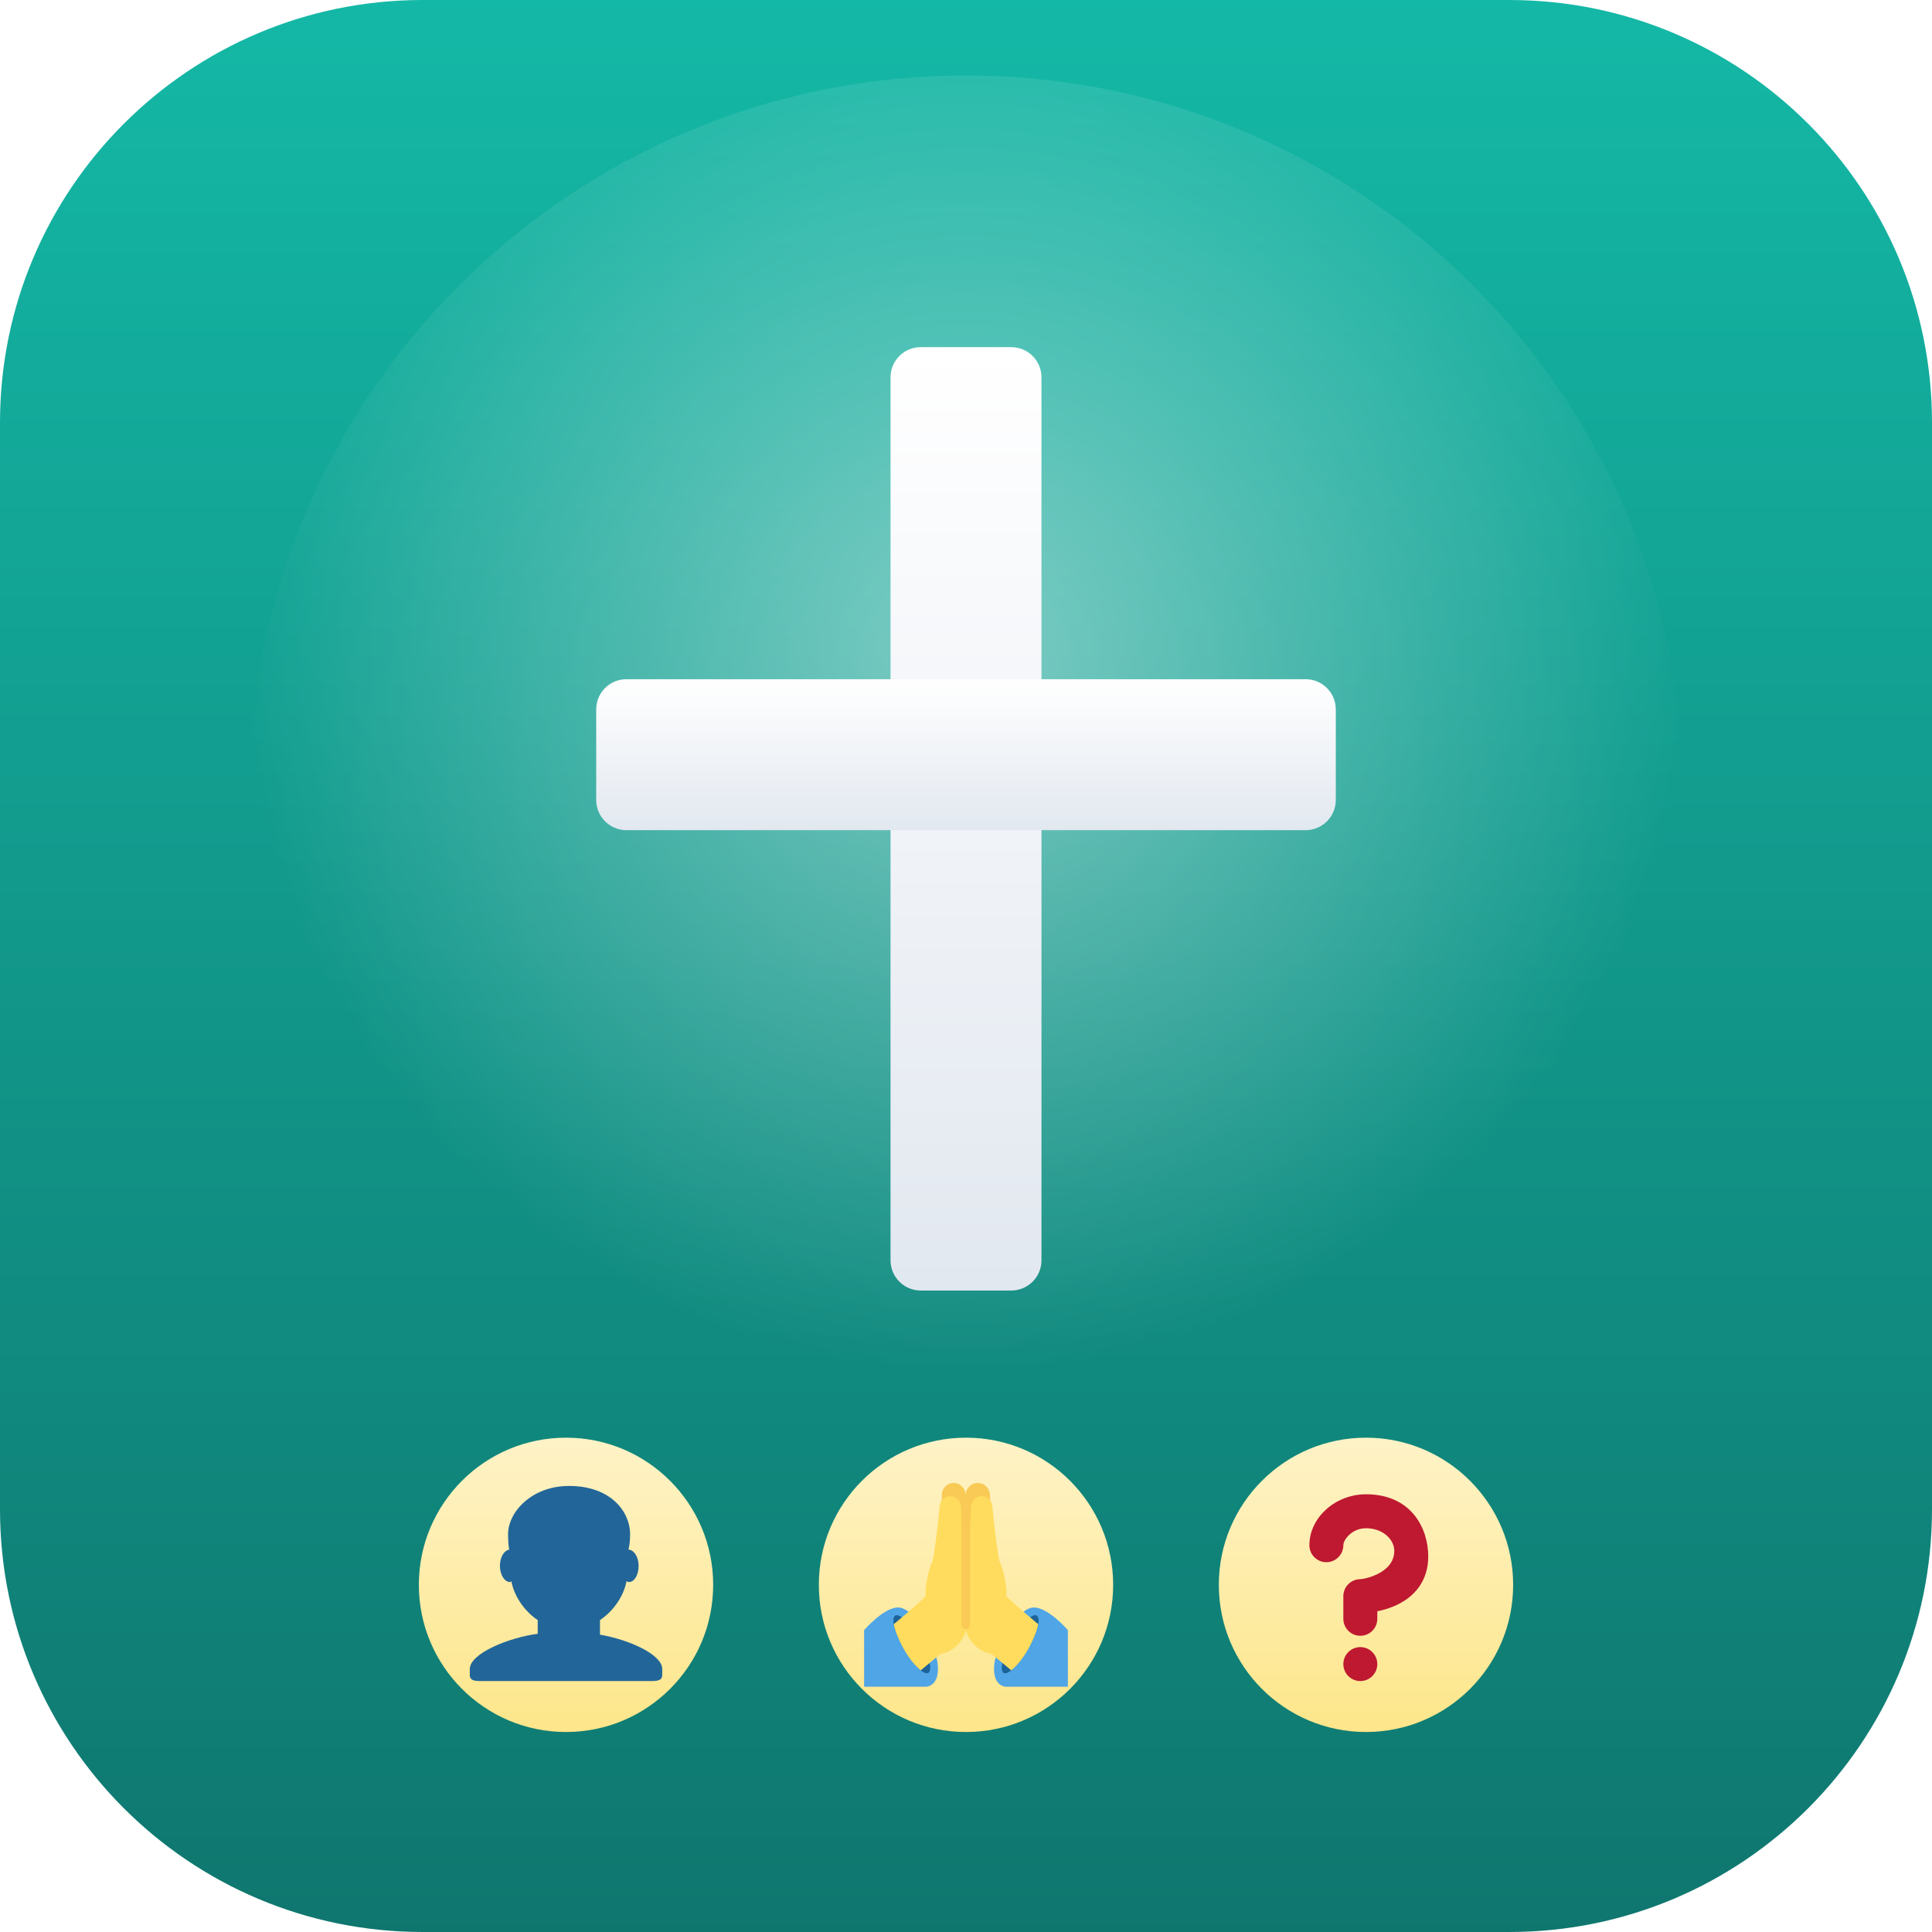
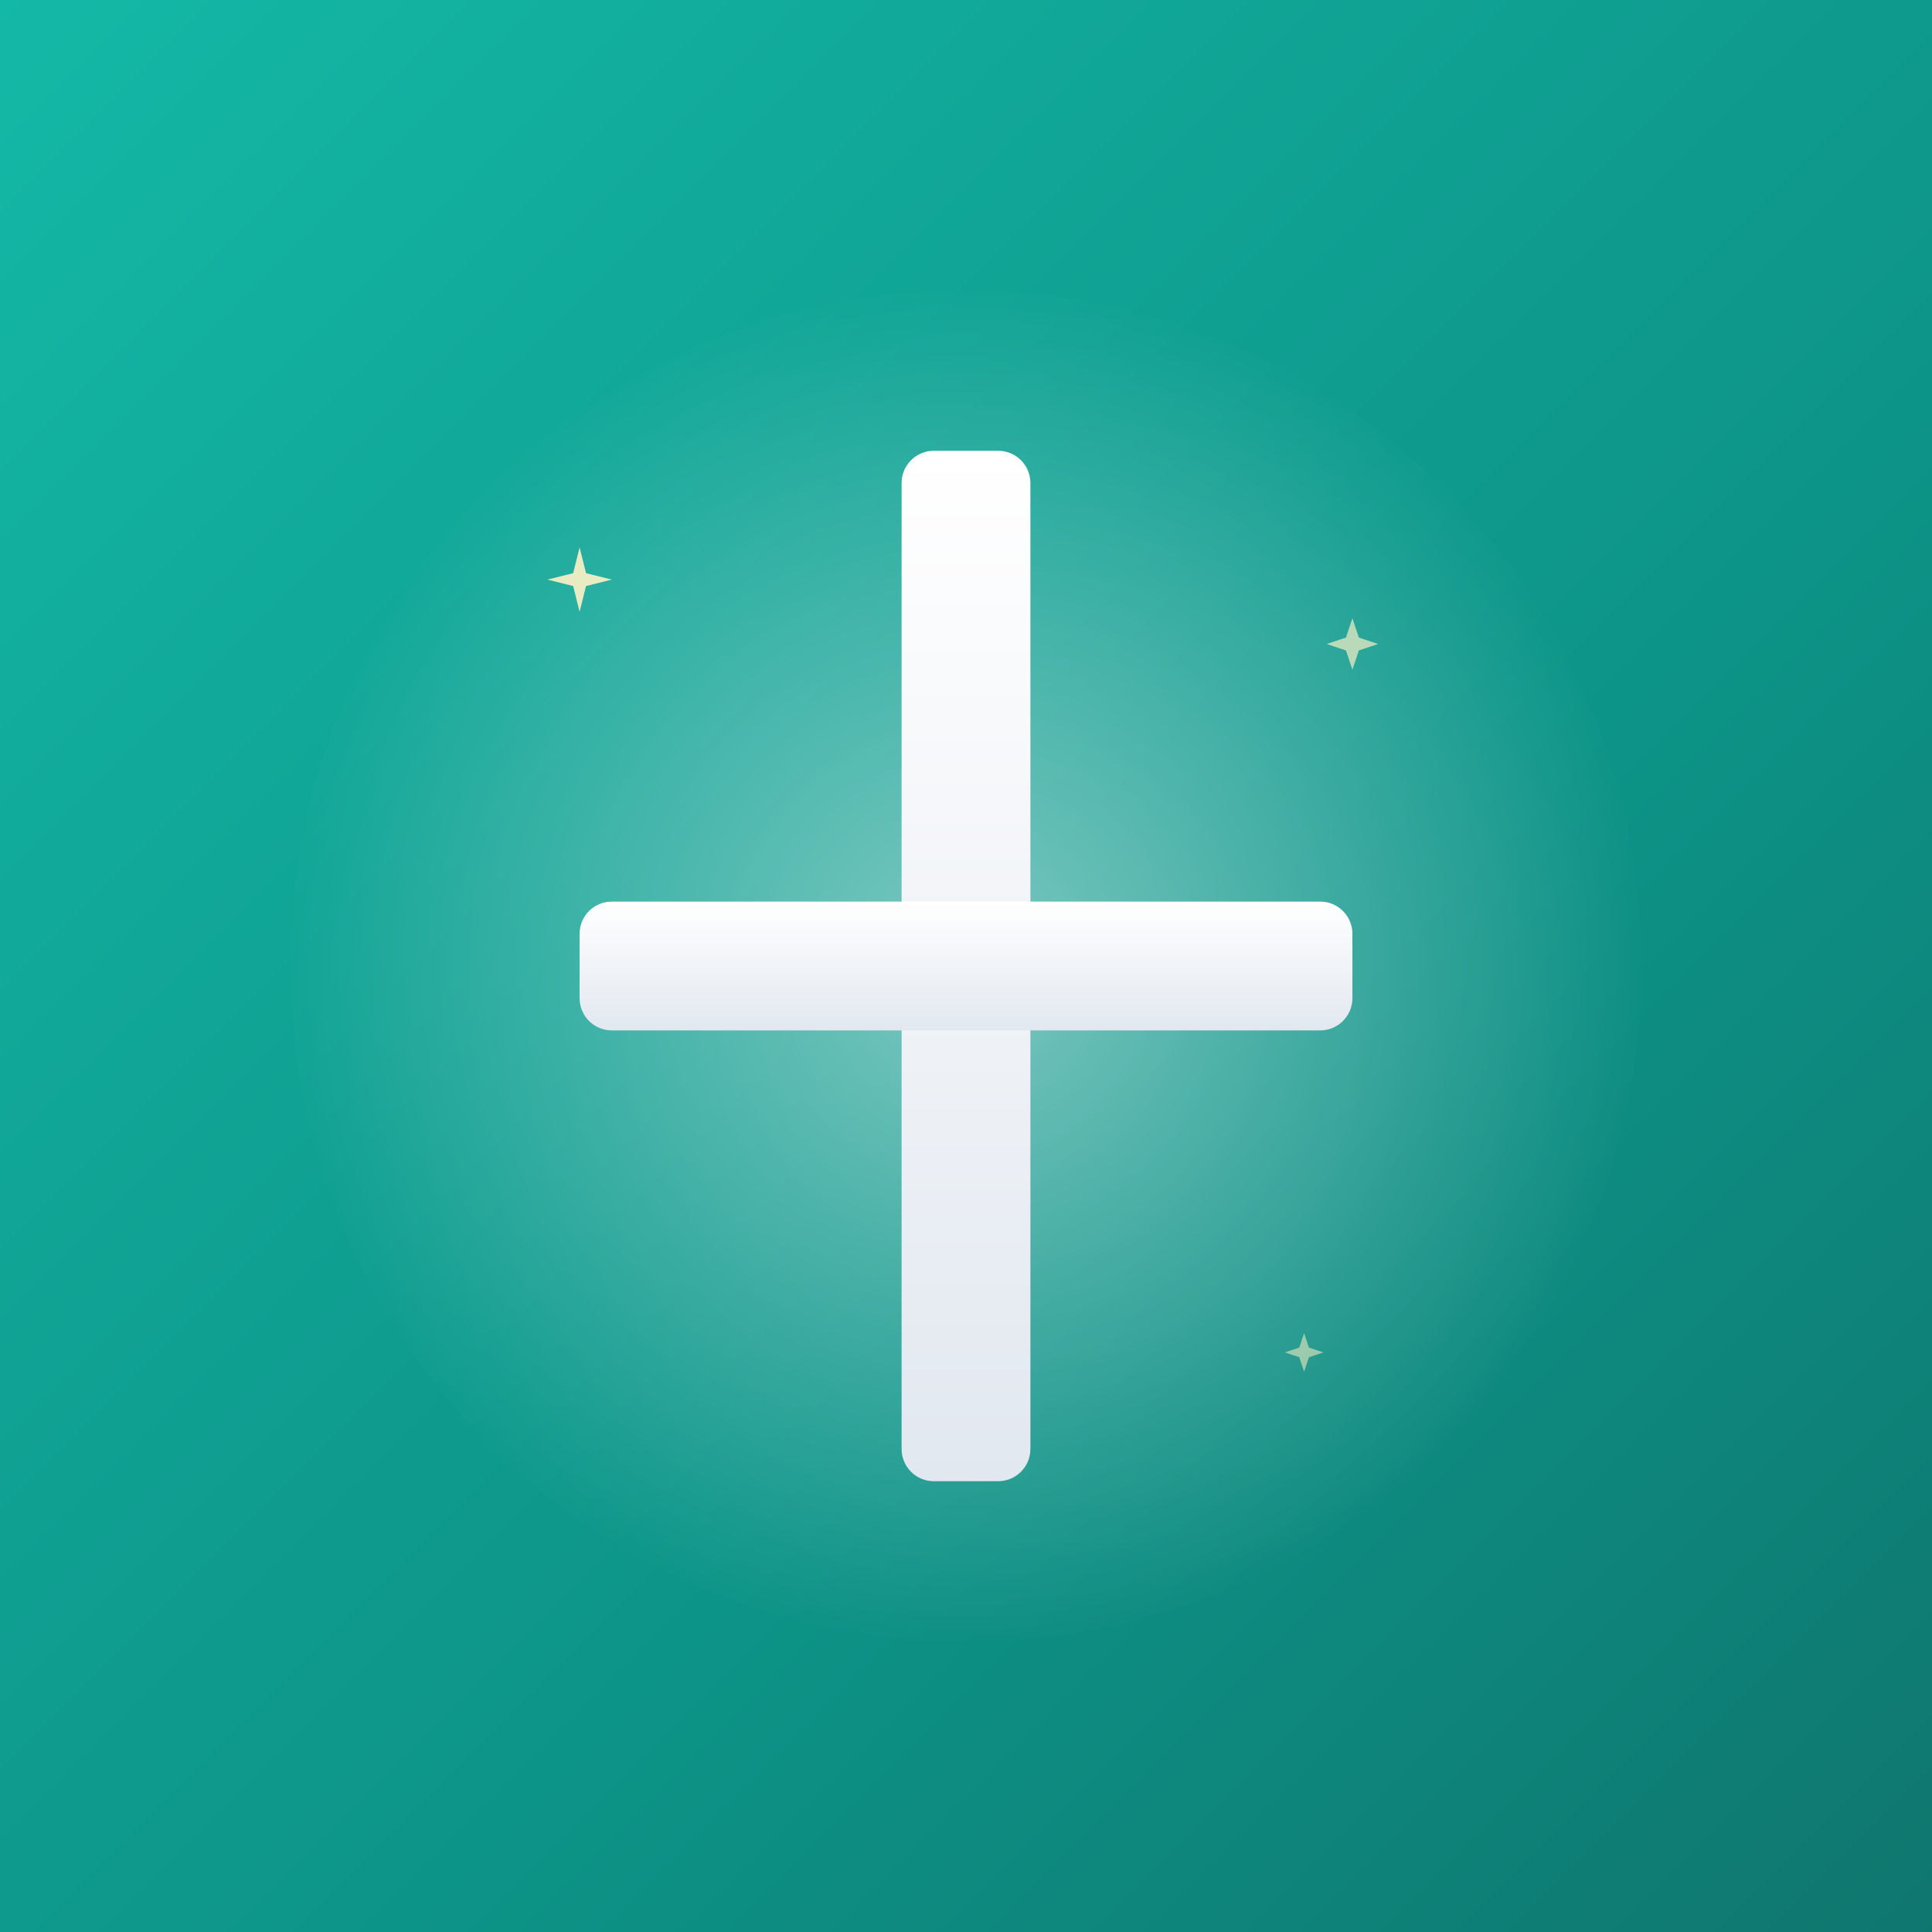
- <svg xmlns="http://www.w3.org/2000/svg" viewBox="0 0 1024 1024" width="1024" height="1024">
+ <svg xmlns="http://www.w3.org/2000/svg" viewBox="0 0 600 600" width="600" height="600">
  <defs>
-     <linearGradient id="bg" x1="0" y1="0" x2="0" y2="1">
+     <linearGradient id="bg" x1="0" y1="0" x2="1" y2="1">
      <stop offset="0%" stop-color="#14B8A6" />
+       <stop offset="60%" stop-color="#0D9488" />
      <stop offset="100%" stop-color="#0F766E" />
    </linearGradient>
-     <radialGradient id="glow" cx="0.5" cy="0.4" r="0.5">
+     <radialGradient id="glow" cx="0.5" cy="0.5" r="0.5">
      <stop offset="0%" stop-color="#FFFFFF" stop-opacity="0.45" />
      <stop offset="100%" stop-color="#FFFFFF" stop-opacity="0" />
    </radialGradient>
    <linearGradient id="cross" x1="0" y1="0" x2="0" y2="1">
      <stop offset="0%" stop-color="#FFFFFF" />
      <stop offset="100%" stop-color="#E2E8F0" />
    </linearGradient>
-     <linearGradient id="badge" x1="0" y1="0" x2="0" y2="1">
-       <stop offset="0%" stop-color="#FEF3C7" />
-       <stop offset="100%" stop-color="#FDE68A" />
-     </linearGradient>
  </defs>
-   <rect width="1024" height="1024" rx="224" fill="url(#bg)" />
-   <circle cx="512" cy="420" r="380" fill="url(#glow)" />
+   <rect width="600" height="600" fill="url(#bg)" />
+   <circle cx="300" cy="300" r="210" fill="url(#glow)" />
  <g fill="url(#cross)">
-     <rect x="472" y="184" width="80" height="500" rx="16" />
-     <rect x="316" y="360" width="392" height="80" rx="16" />
+     <rect x="280" y="140" width="40" height="320" rx="10" />
+     <rect x="180" y="280" width="240" height="40" rx="10" />
  </g>
-   <g transform="translate(300 840)">
-     <circle r="78" fill="url(#badge)" />
-     <g transform="translate(-54 -54) scale(3)">
-       <path fill="#269" d="M24 26.799v-2.566c2-1.348 4.08-3.779 4.703-6.896.186.103.206.17.413.17.991 0 1.709-1.287 1.709-2.873 0-1.562-.823-2.827-1.794-2.865.187-.674.293-1.577.293-2.735C29.324 5.168 26 .527 18.541.527c-6.629 0-10.777 4.641-10.777 8.507 0 1.123.069 2.043.188 2.755-.911.137-1.629 1.352-1.629 2.845 0 1.587.804 2.873 1.796 2.873.206 0 .025-.067.209-.17C8.952 20.453 11 22.885 13 24.232v2.414c-5 .645-12 3.437-12 6.23v1.061C1 35 2.076 35 3.137 35h29.725C33.924 35 35 35 35 33.938v-1.061c0-2.615-6-5.225-11-6.078z" />
+   <g fill="#FEF3C7" opacity="0.9">
+     <g transform="translate(180 180)">
+       <path d="M0,-10 L2,-2 L10,0 L2,2 L0,10 L-2,2 L-10,0 L-2,-2 Z" />
    </g>
-   </g>
-   <g transform="translate(512 840)">
-     <circle r="78" fill="url(#badge)" />
-     <g transform="translate(-54 -54) scale(3)">
-       <path fill="#50A5E6" d="M30 22c-3 0-6.688 7.094-7 10-.421 3.915 2 4 2 4h11V26s-3.438-4-6-4z" />
-       <ellipse transform="rotate(-60 27.574 28.49)" fill="#1C6399" cx="27.574" cy="28.489" rx="5.848" ry="1.638" />
-       <path fill="#F9CA55" d="M20.086 0c1.181 0 2.138.957 2.138 2.138 0 .789.668 10.824.668 10.824L17.948 18V2.138C17.948.957 18.905 0 20.086 0z" />
-       <path fill="#FFDC5D" d="M18.875 4.323c0-1.099.852-1.989 1.903-1.989 1.051 0 1.903.891 1.903 1.989 0 0 .535 5.942 1.192 9.37.878 1.866 1.369 4.682 1.261 6.248.054.398 5.625 5.006 5.625 5.006-.281 1.813-2.259 6.155-4.759 8.159l-3.521-2.924c-2.885-.404-4.458-3.331-4.458-4.264 0-2.984.854-21.595.854-21.595z" />
-       <path fill="#50A5E6" d="M6 22c3 0 6.688 7.094 7 10 .421 3.915-2 4-2 4H0V26s3.438-4 6-4z" />
-       <ellipse transform="rotate(-30 8.424 28.489)" fill="#1C6399" cx="8.426" cy="28.489" rx="1.638" ry="5.848" />
-       <path fill="#F9CA55" d="M16.061.011c-1.266-.127-2.333.864-2.333 2.103 0 .78-.184 10.319-.184 10.319L17.895 18l.062-15.765c0-1.106-.795-2.114-1.896-2.224z" />
-       <path fill="#FFDC5D" d="M17.125 4.323c0-1.099-.852-1.989-1.903-1.989-1.051 0-1.903.891-1.903 1.989 0 0-.535 5.942-1.192 9.37-.878 1.866-1.369 4.682-1.261 6.248-.054.398-5.625 5.006-5.625 5.006C5.522 26.76 7.5 31.102 10 33.106l3.521-2.924c2.885-.404 4.458-3.331 4.458-4.264 0-2.984-.854-21.595-.854-21.595z" />
-       <path fill="#F9CA55" d="M17.958 25.823c-.414 0-.75-.336-.75-.75V2.792c0-.414.336-.75.75-.75s.75.336.75.75v22.282c.001.413-.335.749-.75.749z" />
+     <g transform="translate(420 200)" opacity="0.75">
+       <path d="M0,-8 L2,-2 L8,0 L2,2 L0,8 L-2,2 L-8,0 L-2,-2 Z" />
    </g>
-   </g>
-   <g transform="translate(724 840)">
-     <circle r="78" fill="url(#badge)" />
-     <g transform="translate(-54 -54) scale(3)">
-       <path fill="#BE1931" d="M17 27c-1.657 0-3-1.343-3-3v-4c0-1.657 1.343-3 3-3 .603-.006 6-1 6-5 0-2-2-4-5-4-2.441 0-4 2-4 3 0 1.657-1.343 3-3 3s-3-1.343-3-3c0-4.878 4.58-9 10-9 8 0 11 5.982 11 11 0 4.145-2.277 7.313-6.413 8.92-.9.351-1.79.587-2.587.747V24c0 1.657-1.343 3-3 3z" />
-       <circle fill="#BE1931" cx="17" cy="32" r="3" />
+     <g transform="translate(405 420)" opacity="0.6">
+       <path d="M0,-6 L1.5,-1.5 L6,0 L1.5,1.5 L0,6 L-1.5,1.5 L-6,0 L-1.5,-1.5 Z" />
    </g>
  </g>
</svg>
